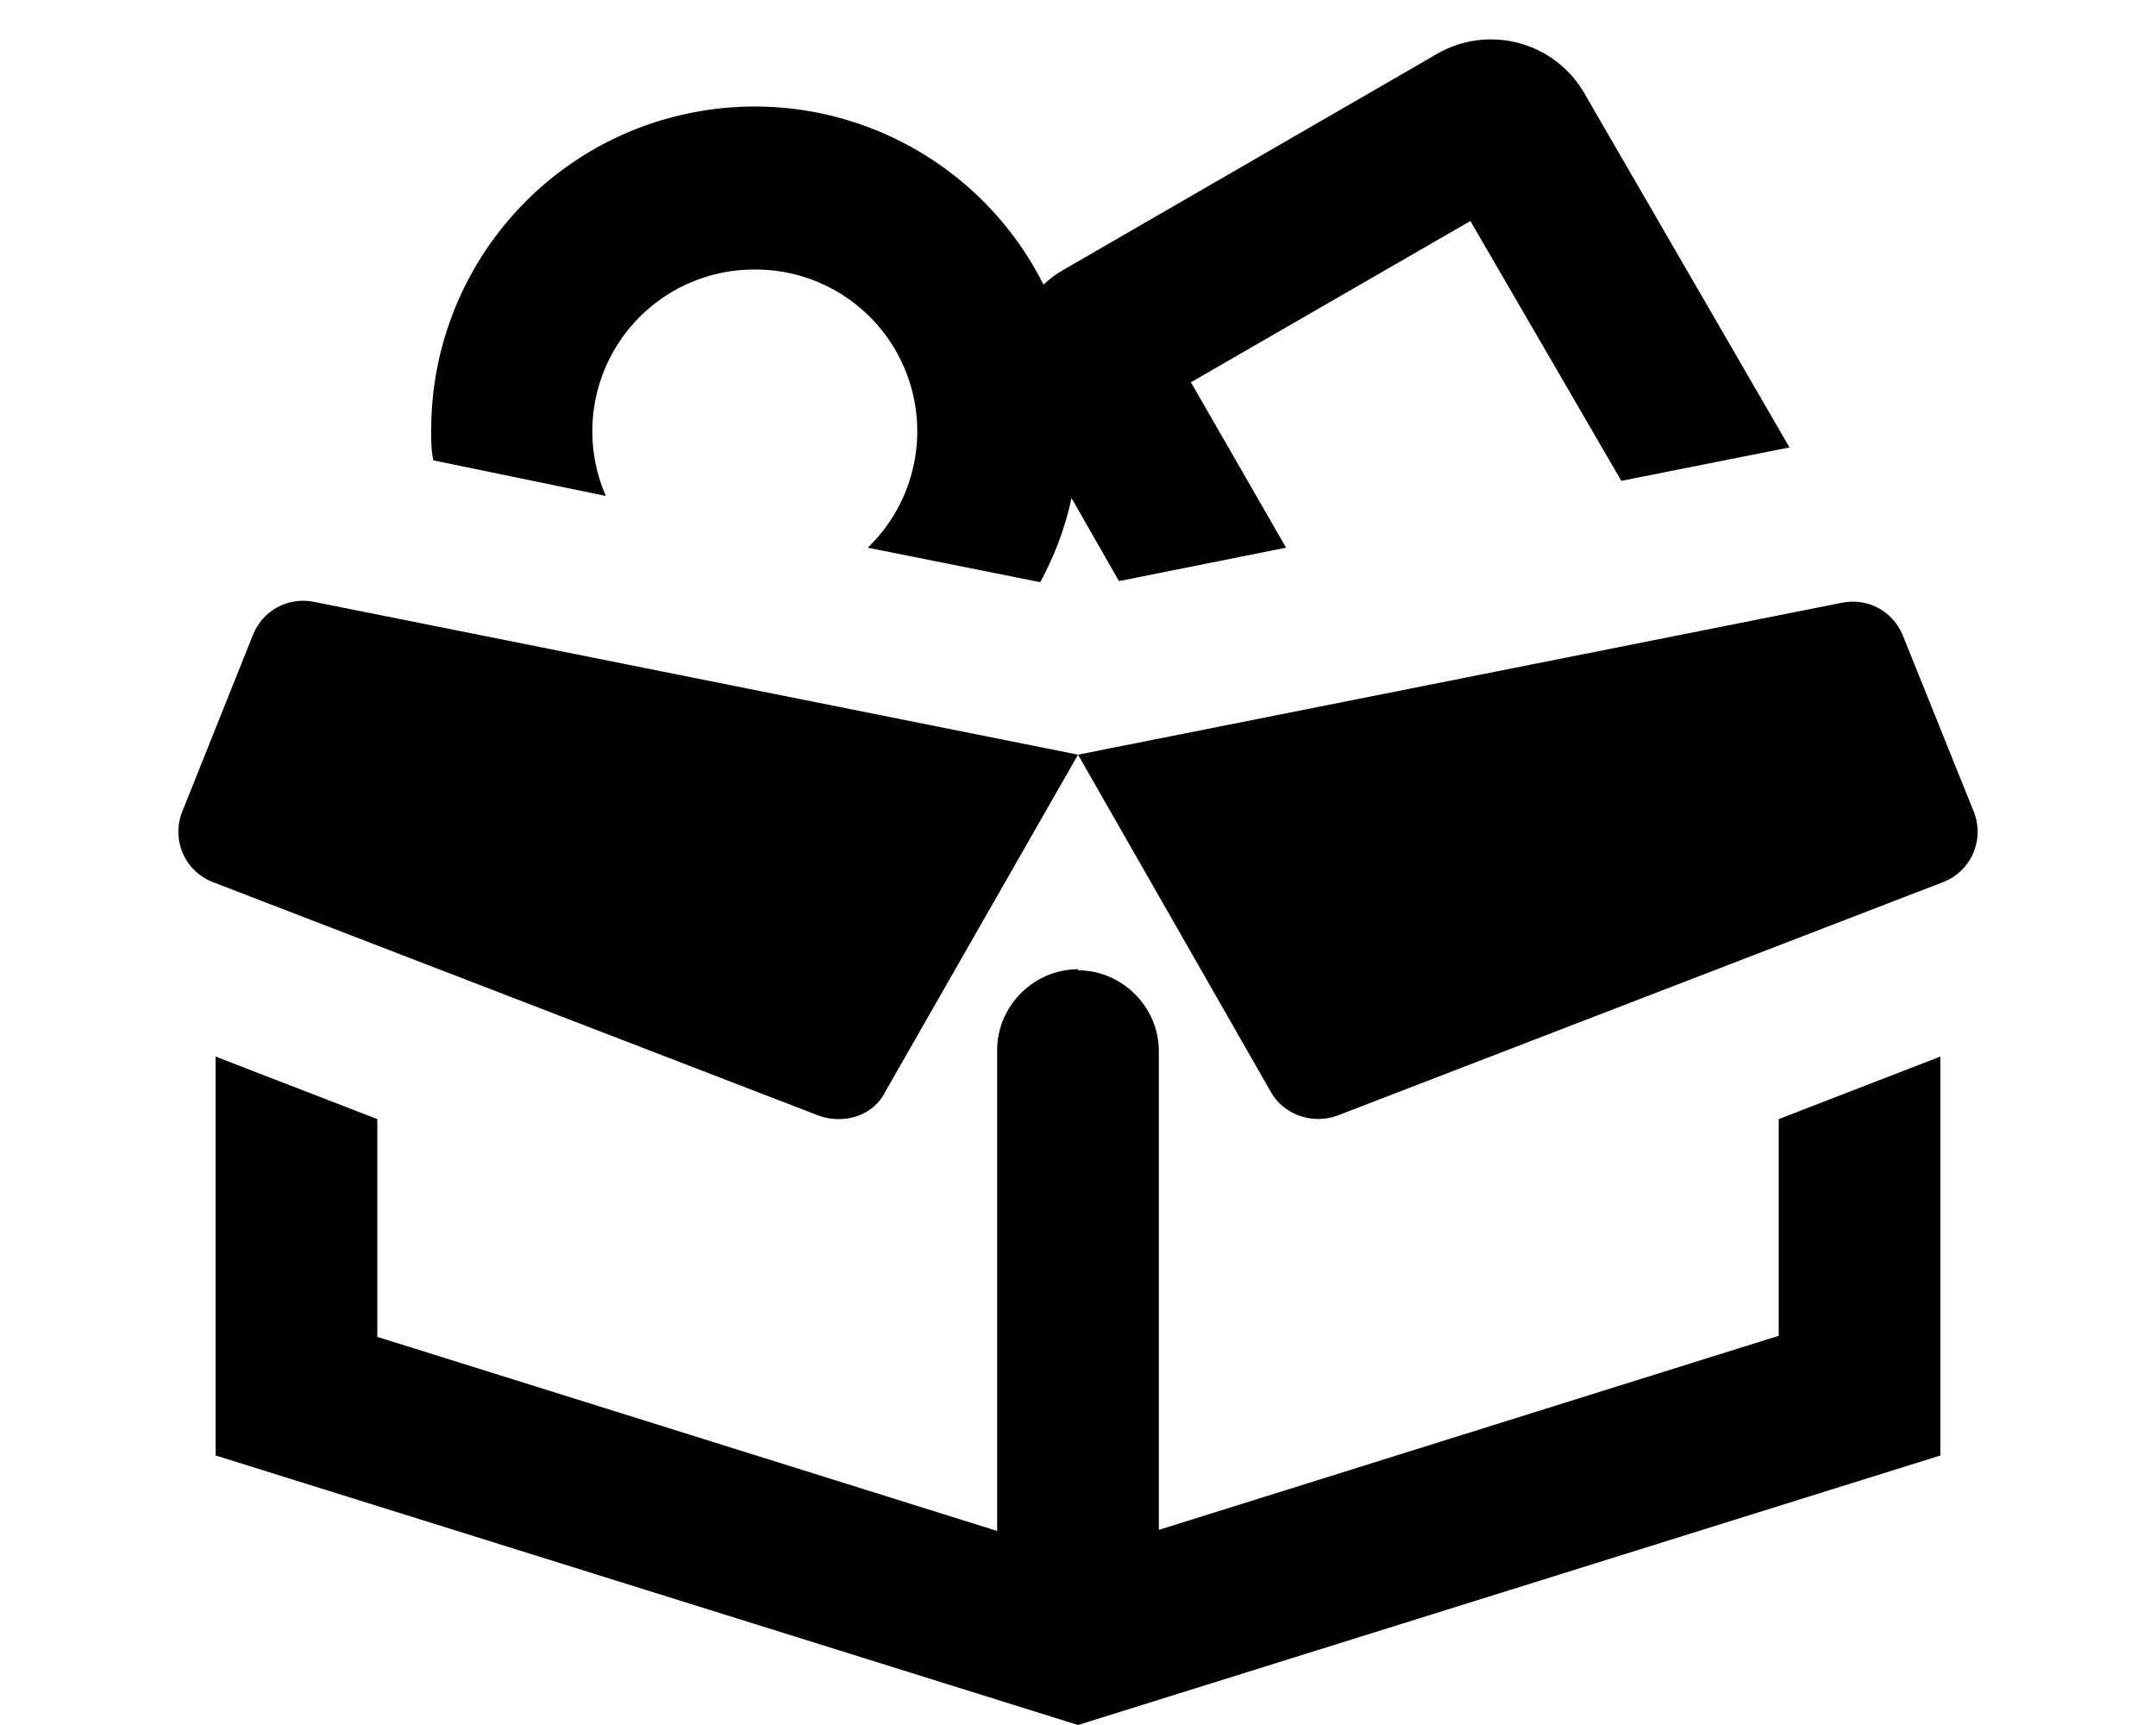
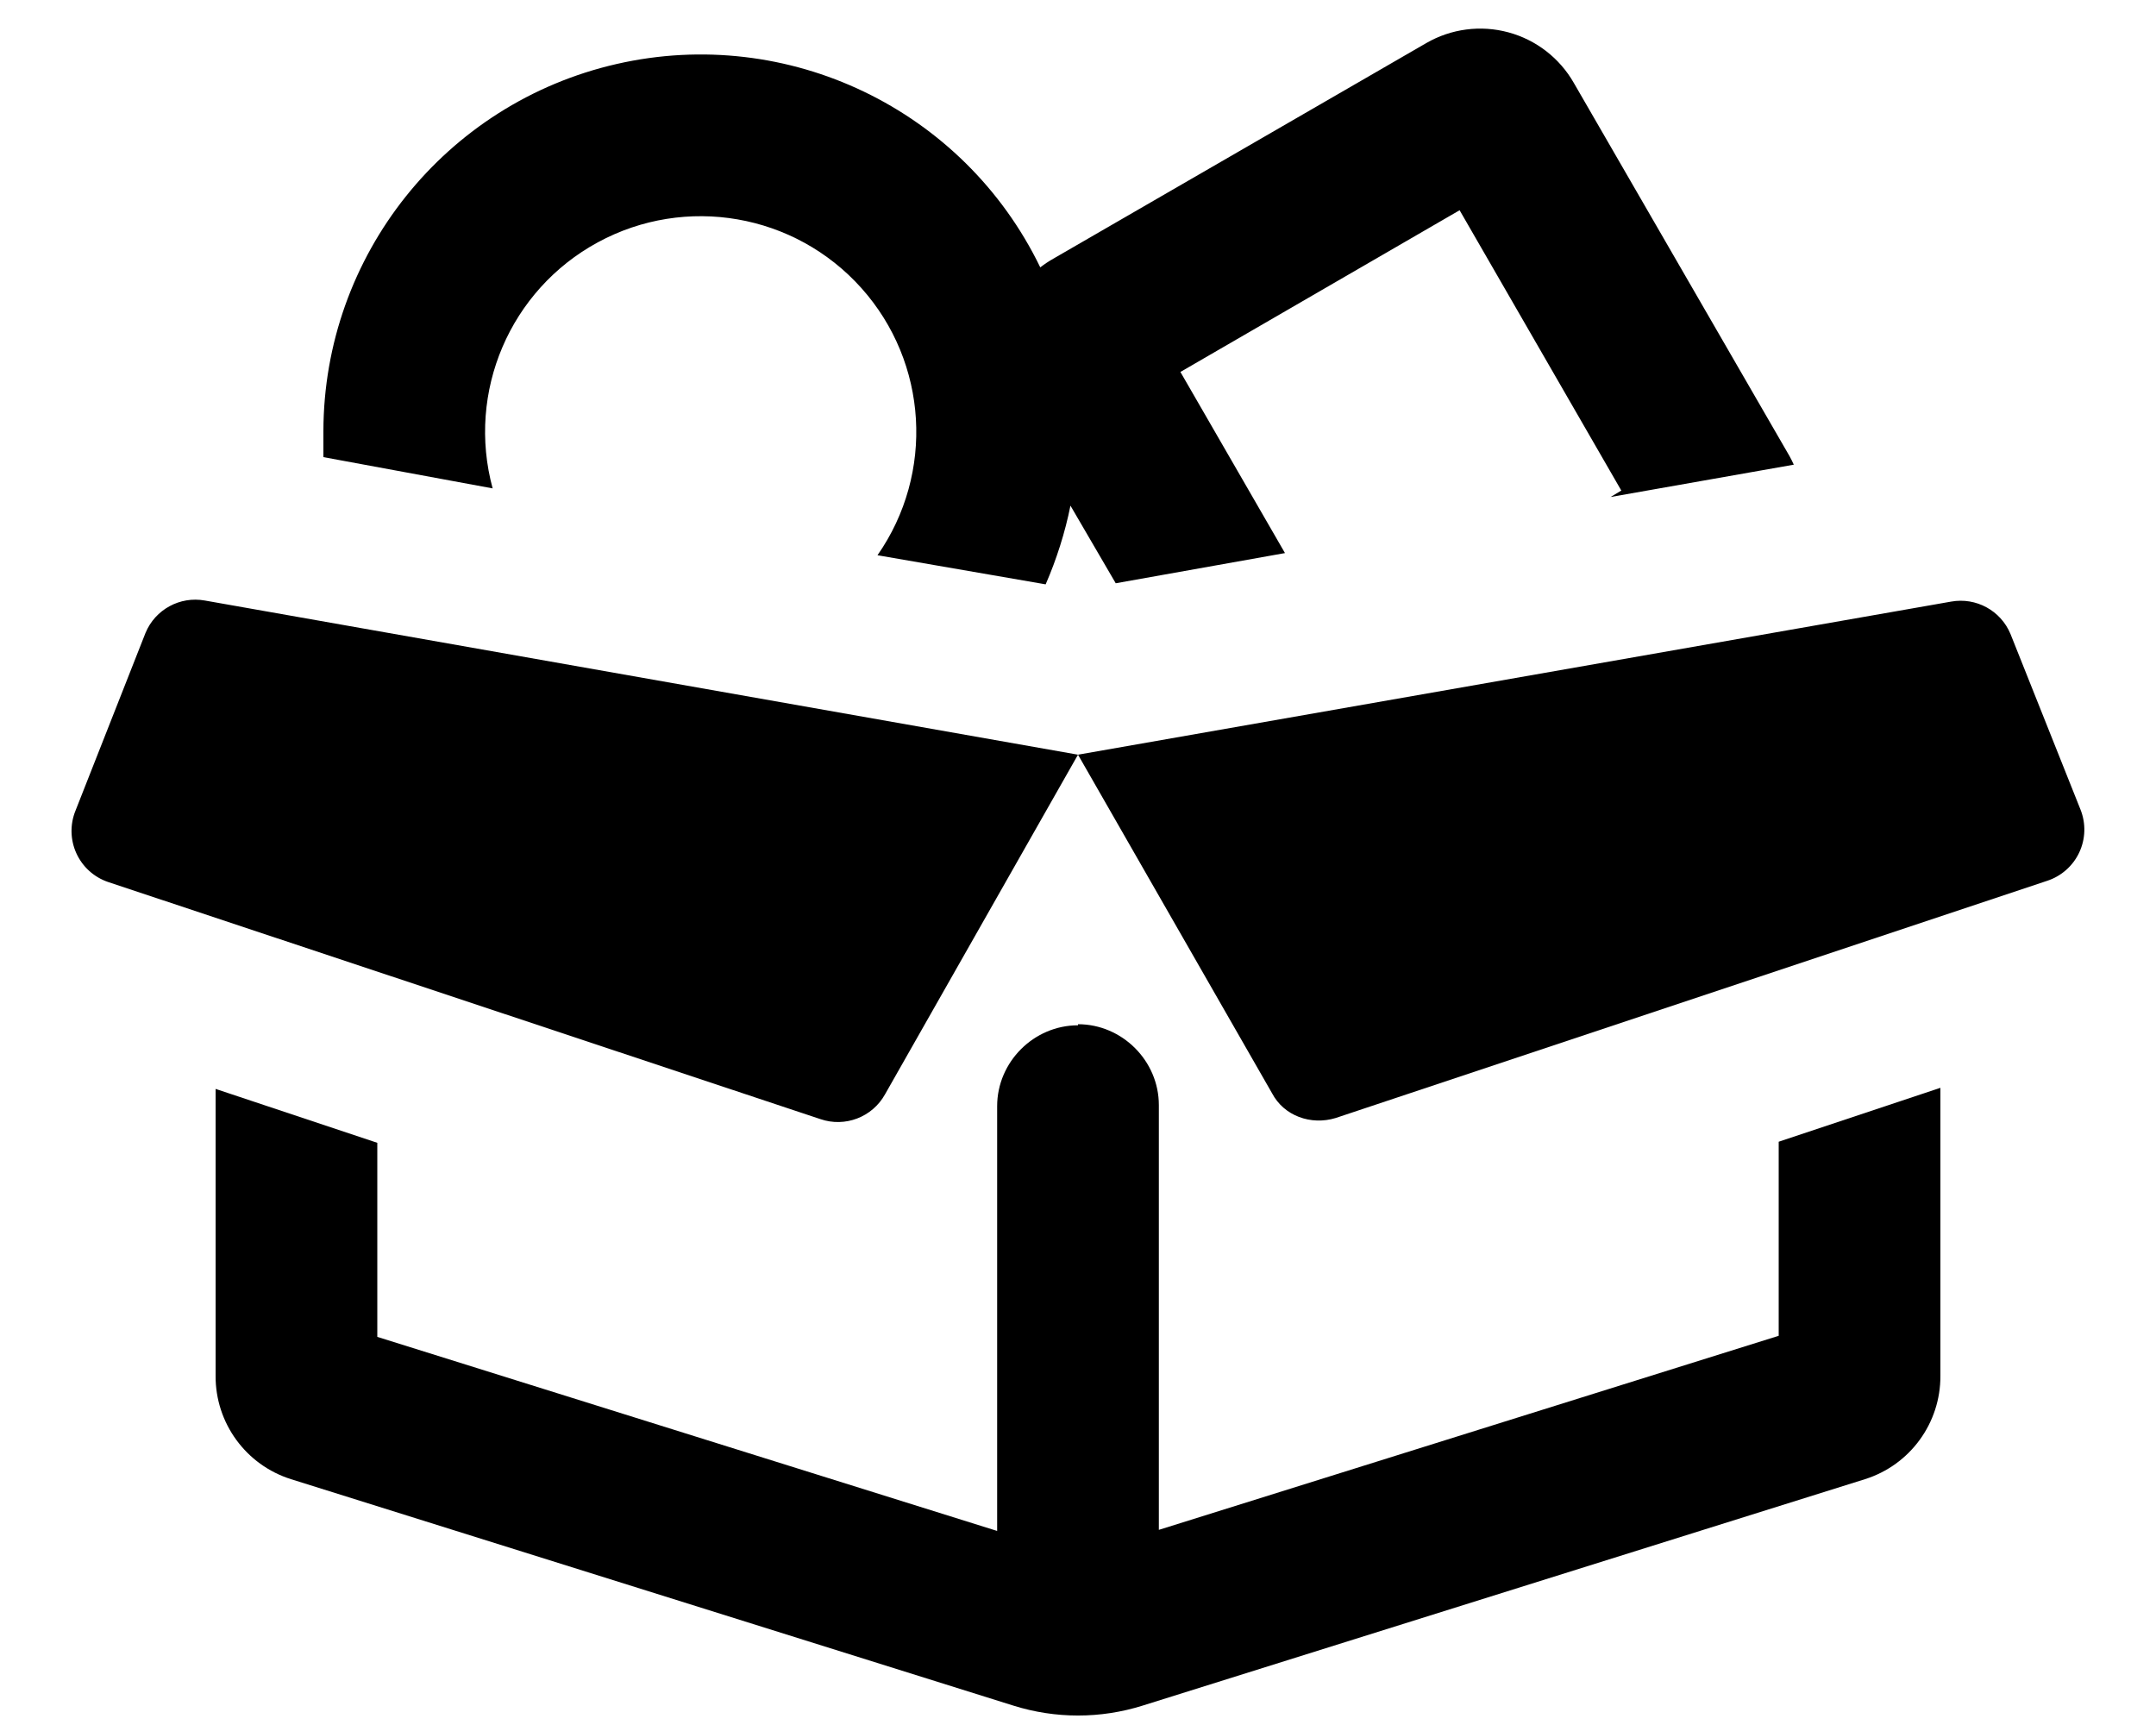
<svg xmlns="http://www.w3.org/2000/svg" viewBox="0 0 20 16" fill="currentColor">
-   <path d="m11.05 3.55.88 1.53-1.55.31-.44-.77c-.06.28-.16.54-.29.78l-1.6-.32A1.5 1.5 0 0 0 7 2.5a1.5 1.5 0 0 0-1.38 2.1l-1.6-.33C4 4.18 4 4.1 4 4a3 3 0 0 1 5.68-1.36 1 1 0 0 1 .19-.14l3.46-2a1 1 0 0 1 1.37.37l1.9 3.28-1.56.31-1.4-2.41-2.6 1.5zM10 7 2.9 5.58a.5.5 0 0 0-.55.3l-.66 1.65a.5.5 0 0 0 .28.65l5.63 2.17c.23.08.5 0 .61-.22L10 7zm0 0 1.79 3.13c.12.21.38.3.61.22l5.63-2.17a.5.5 0 0 0 .28-.65l-.66-1.64a.5.5 0 0 0-.56-.3L10 7z" />
-   <path d="M10 9c.41 0 .75.34.75.75v4.44l5.75-1.8v-2.01L18 9.8v3.7L10 16l-8-2.5V9.8l1.5.58v2.02l5.75 1.8V9.74c0-.41.34-.75.75-.75z" />
+   <path d="m16.64 4.31-1.7.3.1-.06-1.5-2.6-2.59 1.5.97 1.68-1.57.28-.42-.72c-.05.25-.13.5-.23.73l-1.56-.27a2 2 0 1 0-3.57-.62L3 4.24V4a3.5 3.5 0 0 1 6.65-1.52 1 1 0 0 1 .12-.08l3.46-2a1 1 0 0 1 1.37.37l2 3.46a1 1 0 0 1 .04.08zM10 7 1.9 5.57a.5.5 0 0 0-.55.3L.7 7.52a.5.5 0 0 0 .3.66l6.61 2.2a.5.5 0 0 0 .6-.23L10 7zm0 0 1.8 3.14c.11.21.36.3.59.23l6.6-2.2a.5.5 0 0 0 .31-.66l-.65-1.63a.5.5 0 0 0-.55-.3L10 7z" />
+   <path d="M10 9.5c.41 0 .75.34.75.75v3.94l5.75-1.8v-1.8l1.5-.5v2.67a1 1 0 0 1-.7.96l-6.7 2.1a2 2 0 0 1-1.2 0l-6.7-2.1a1 1 0 0 1-.7-.96V10.1l1.5.5v1.8l5.75 1.8v-3.94c0-.41.34-.75.75-.75z" />
</svg>
